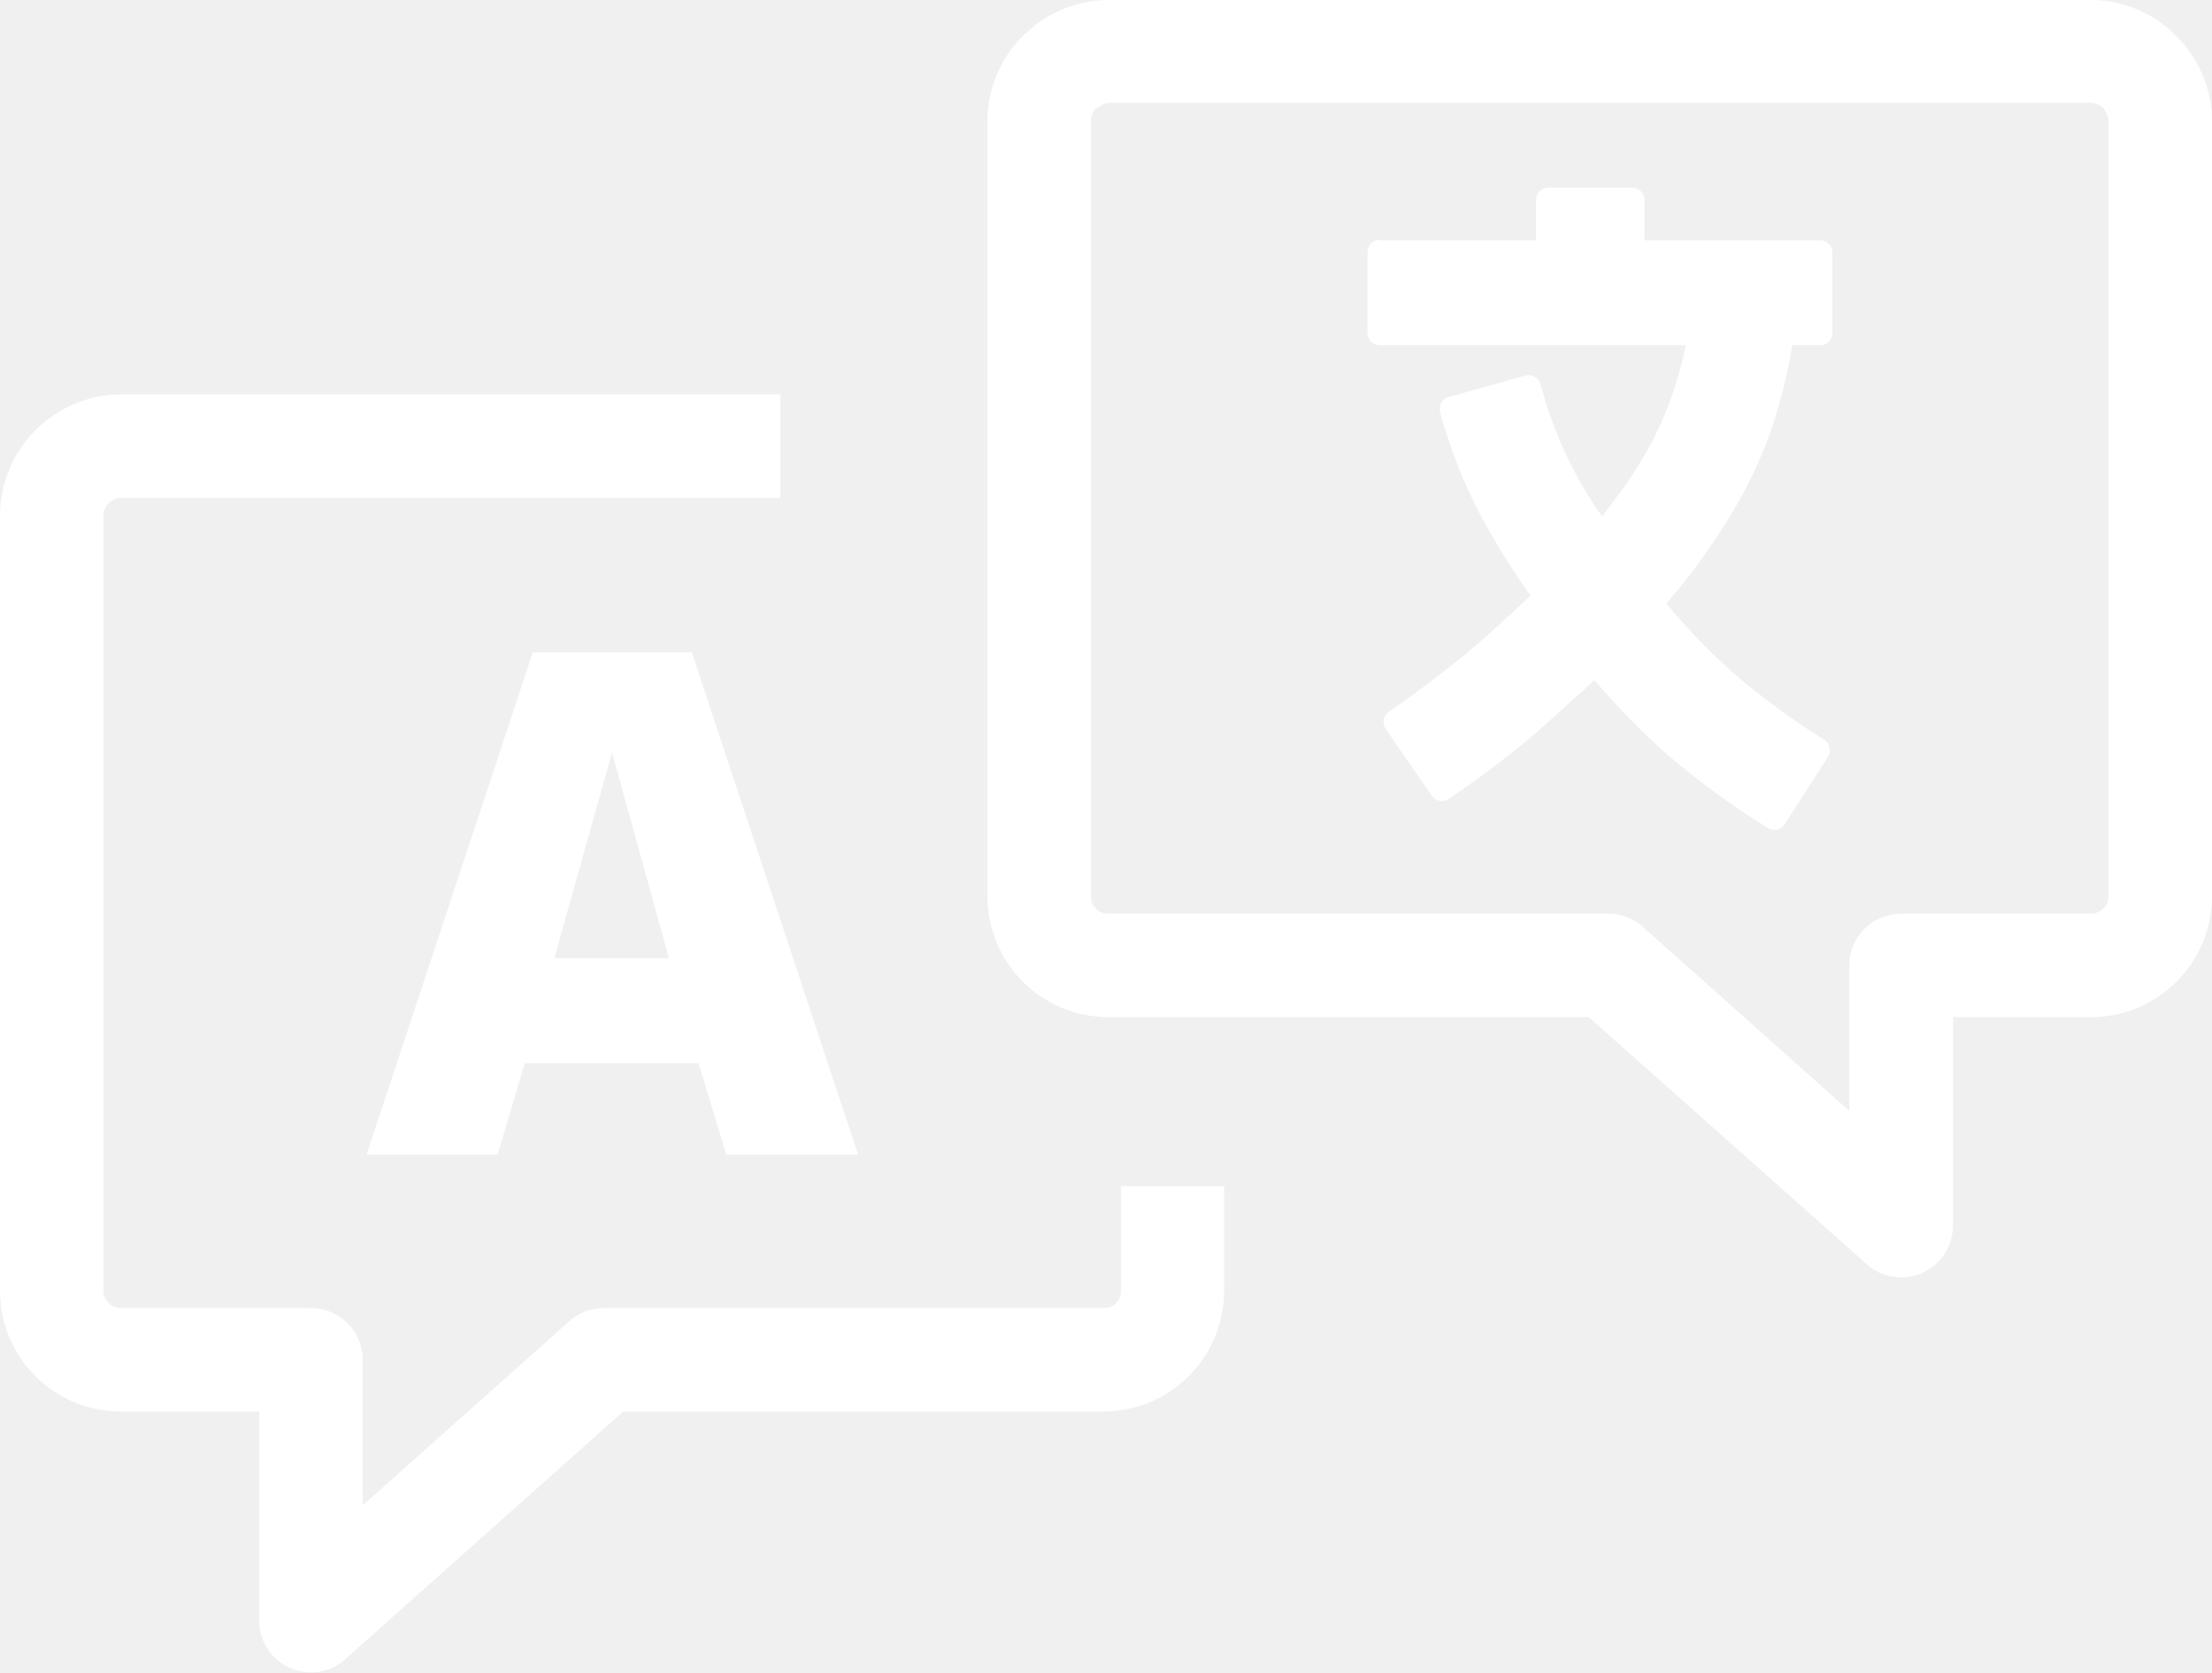
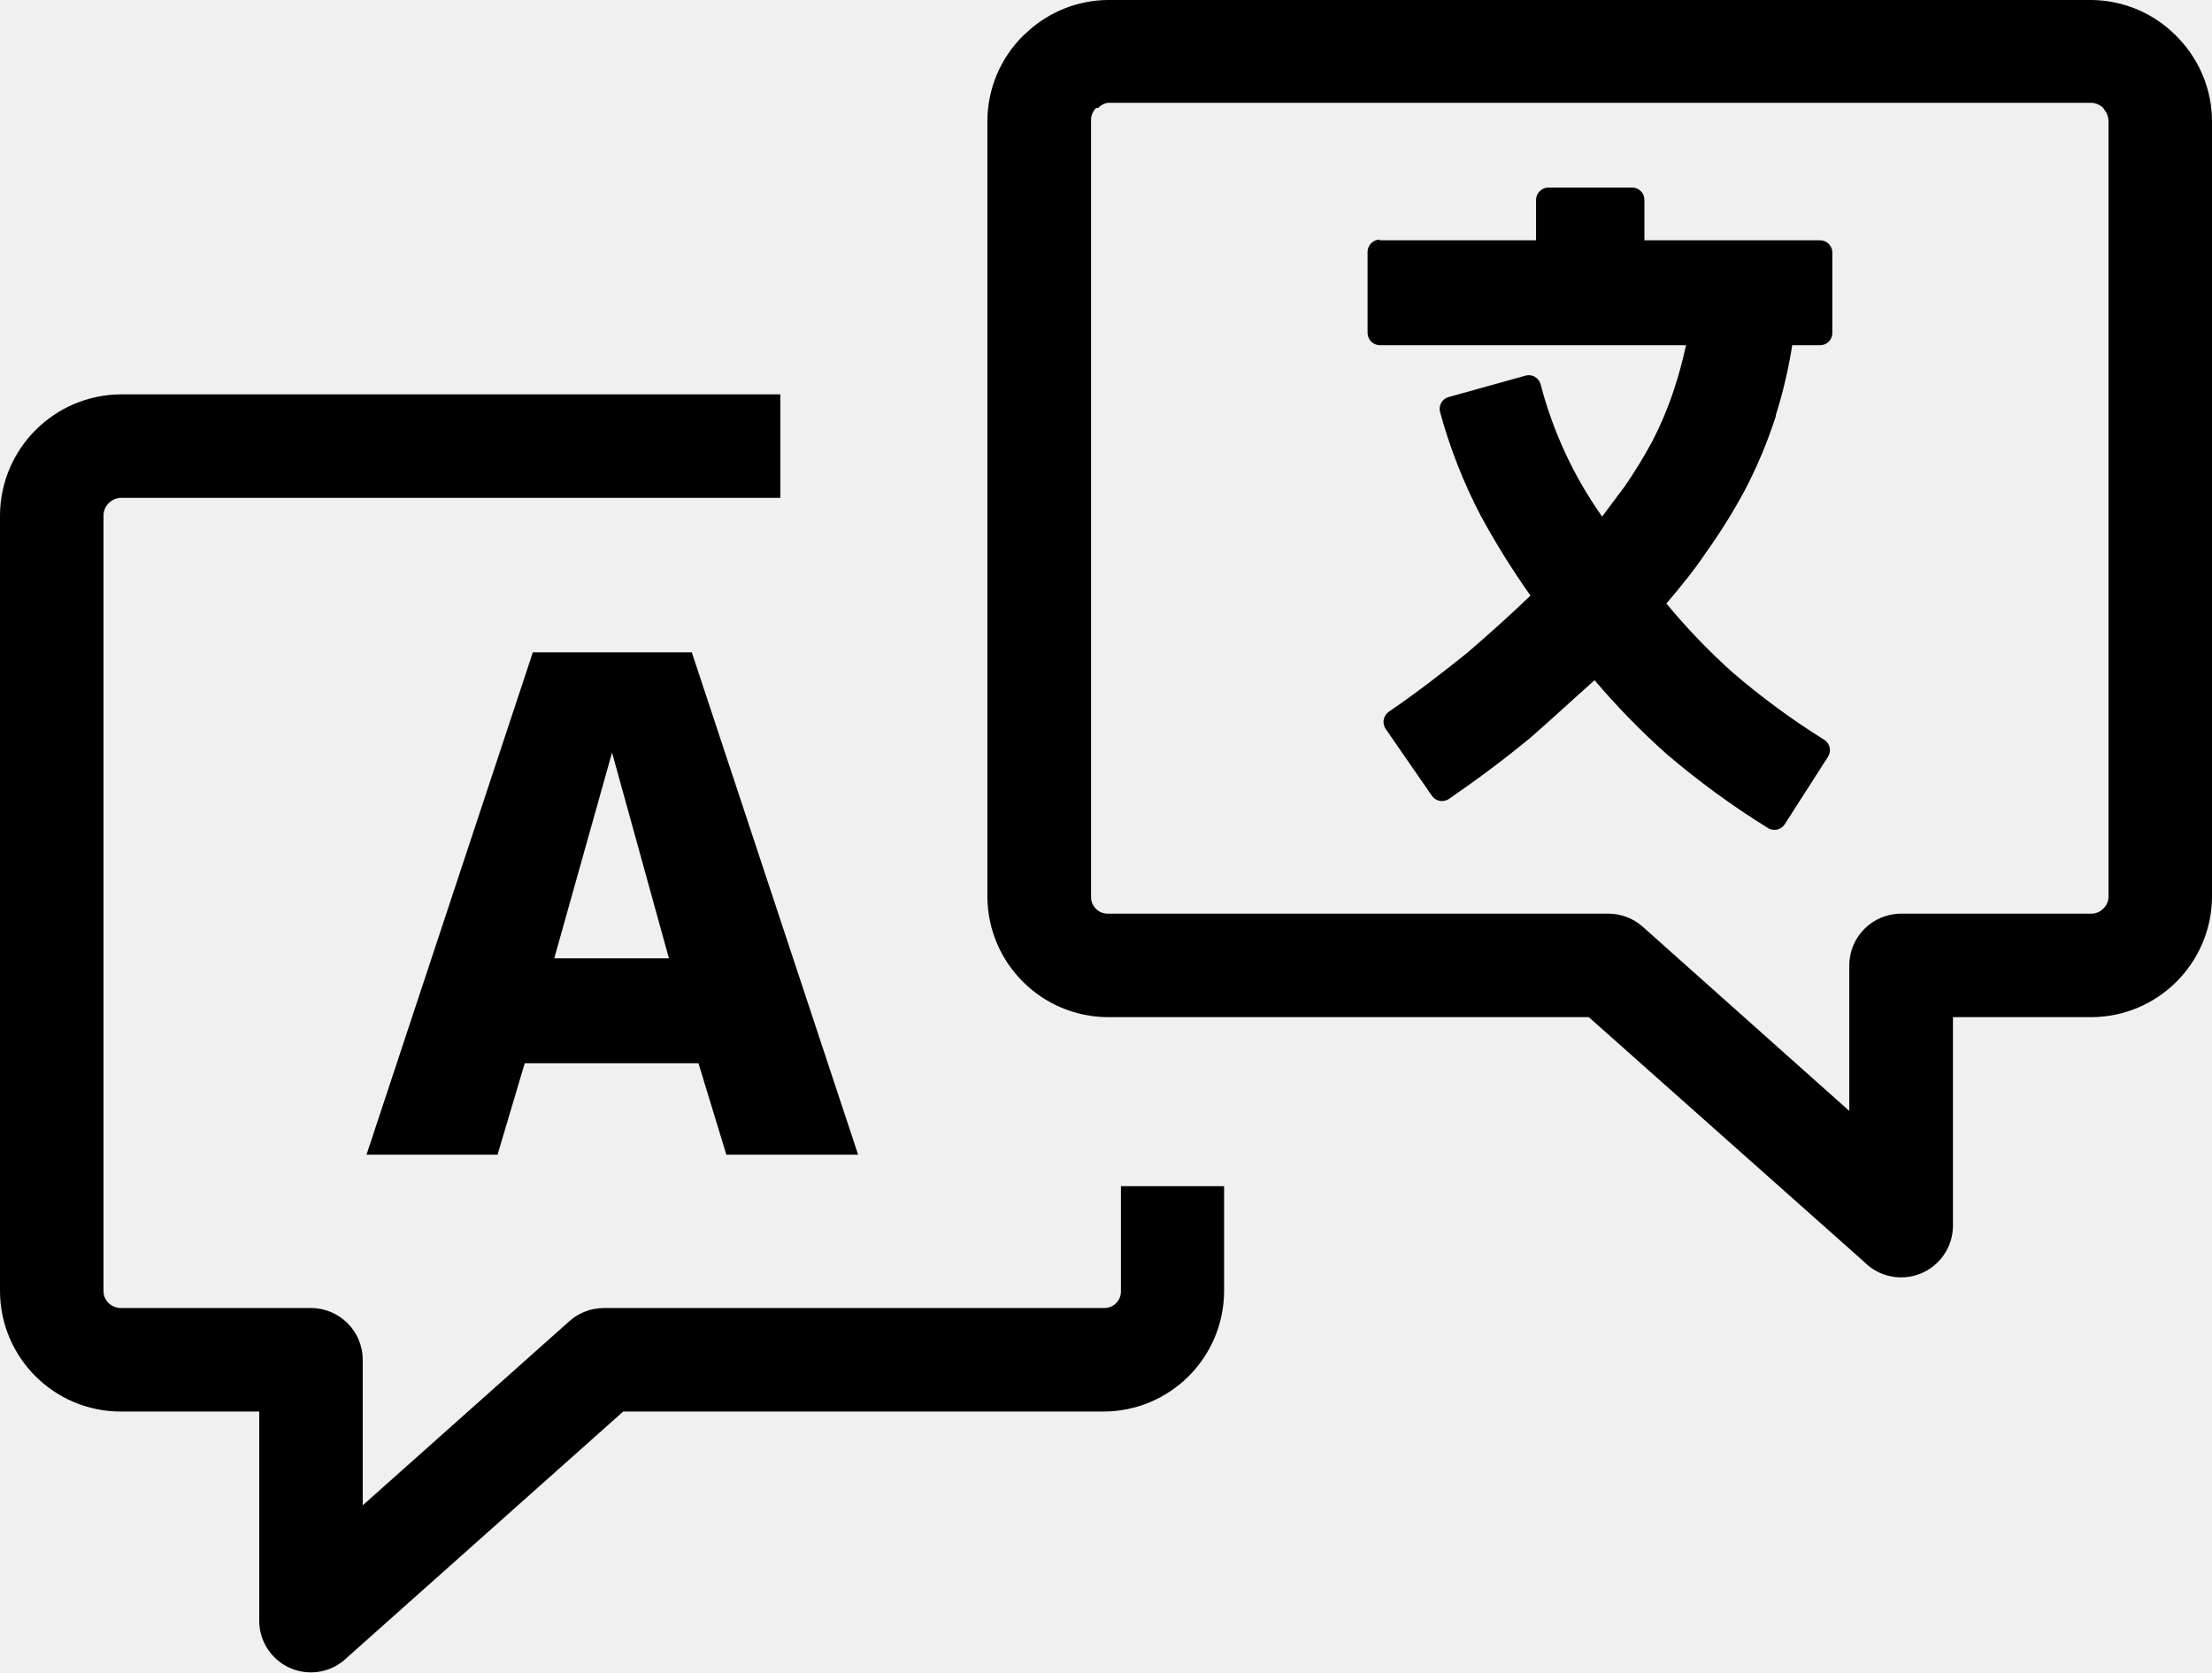
<svg xmlns="http://www.w3.org/2000/svg" viewBox="0 0 122.88 92.91">
-   <path fill="white" d="M20.15,83.63,31.63,73.4a2.89,2.89,0,0,1,1.91-.73h27.8a.92.92,0,0,0,.93-.93V65.9H68v5.84a6.71,6.71,0,0,1-6.68,6.68H34.62L19.3,92.07a2.87,2.87,0,0,1-4.9-2V78.42H6.69A6.71,6.71,0,0,1,0,71.74V28.59a6.76,6.76,0,0,1,6.69-6.68H43.35v5.75H6.69a1,1,0,0,0-.94.93V71.74a.91.91,0,0,0,.28.65,1,1,0,0,0,.66.28H17.27a2.88,2.88,0,0,1,2.88,2.88v8.08Zm.21-19.48L29.6,36.24h8.83l9.24,27.91H40.35L38.8,59.07H29.15l-1.51,5.08ZM30.79,53.24h6.37L34,41.81,30.79,53.24ZM76.63,13.35h8.7V11.11a.69.69,0,0,1,.69-.69h4.65a.68.68,0,0,1,.68.69v2.24h9.76a.68.68,0,0,1,.68.69V18.5a.68.68,0,0,1-.68.68H99.56a26.3,26.3,0,0,1-.91,3.88l0,.06a26.07,26.07,0,0,1-1.74,4.15,32.34,32.34,0,0,1-2.14,3.43c-.67,1-1.41,1.9-2.2,2.83a35.78,35.78,0,0,0,3.68,3.83,41.43,41.43,0,0,0,5.09,3.74.68.68,0,0,1,.21.94l-2.39,3.73a.69.69,0,0,1-1,.2,45.88,45.88,0,0,1-5.58-4.08l0,0a41.42,41.42,0,0,1-4-4.1C87.3,38.93,86.15,40,85,41l0,0c-1.36,1.12-2.79,2.2-4.47,3.36a.69.69,0,0,1-1-.17L77,40.53a.69.69,0,0,1,.17-1c1.66-1.14,3-2.19,4.36-3.28,1.16-1,2.28-2,3.49-3.16a44.82,44.82,0,0,1-2.77-4.45A28.84,28.84,0,0,1,80,22.9a.68.68,0,0,1,.47-.84l4.27-1.19a.68.68,0,0,1,.84.47A22.62,22.62,0,0,0,89,28.7L90.27,27a26.33,26.33,0,0,0,1.51-2.47l0,0A19.43,19.43,0,0,0,93,21.62a24,24,0,0,0,.66-2.44h-17a.69.69,0,0,1-.69-.68V14a.69.69,0,0,1,.69-.69Zm27,56.82L88.26,56.51H61.54a6.73,6.73,0,0,1-6.69-6.68V6.69a6.71,6.71,0,0,1,2-4.72l.2-.18A6.67,6.67,0,0,1,61.54,0h54.65a6.69,6.69,0,0,1,4.71,2l.19.2a6.69,6.69,0,0,1,1.79,4.51V49.83a6.73,6.73,0,0,1-6.69,6.68h-7.7V68.13a2.88,2.88,0,0,1-4.91,2ZM91.26,51.49l11.47,10.23V53.64a2.88,2.88,0,0,1,2.88-2.88h10.58a.92.92,0,0,0,.65-.28.91.91,0,0,0,.29-.65V6.69a1,1,0,0,0-.22-.58L116.84,6a1,1,0,0,0-.65-.29H61.54A.94.94,0,0,0,61,6L60.89,6a.92.92,0,0,0-.28.65V49.83a.92.92,0,0,0,.93.93H89.35a2.86,2.86,0,0,1,1.91.73Z" />
+   <path fill="black" d="M20.15,83.63,31.63,73.4a2.89,2.89,0,0,1,1.91-.73h27.8a.92.92,0,0,0,.93-.93V65.9H68v5.84a6.71,6.71,0,0,1-6.68,6.68H34.62L19.3,92.07a2.87,2.87,0,0,1-4.9-2V78.42H6.69A6.71,6.71,0,0,1,0,71.74V28.59a6.76,6.76,0,0,1,6.69-6.68H43.35v5.75H6.69a1,1,0,0,0-.94.93V71.74a.91.91,0,0,0,.28.65,1,1,0,0,0,.66.28H17.27a2.88,2.88,0,0,1,2.88,2.88v8.08Zm.21-19.48L29.6,36.24h8.83l9.24,27.91H40.35L38.8,59.07H29.15l-1.51,5.08ZM30.79,53.24h6.37L34,41.81,30.79,53.24ZM76.63,13.35h8.7V11.11a.69.69,0,0,1,.69-.69h4.65a.68.68,0,0,1,.68.69v2.24h9.76a.68.68,0,0,1,.68.69V18.5a.68.68,0,0,1-.68.68H99.56a26.3,26.3,0,0,1-.91,3.88l0,.06a26.07,26.07,0,0,1-1.74,4.15,32.34,32.34,0,0,1-2.14,3.43c-.67,1-1.41,1.9-2.2,2.83a35.78,35.78,0,0,0,3.68,3.83,41.43,41.43,0,0,0,5.09,3.74.68.68,0,0,1,.21.94l-2.39,3.73a.69.69,0,0,1-1,.2,45.88,45.88,0,0,1-5.58-4.08l0,0a41.42,41.42,0,0,1-4-4.1C87.3,38.93,86.15,40,85,41l0,0c-1.36,1.12-2.79,2.2-4.47,3.36a.69.69,0,0,1-1-.17L77,40.53a.69.69,0,0,1,.17-1c1.66-1.14,3-2.19,4.36-3.28,1.16-1,2.28-2,3.49-3.16a44.82,44.82,0,0,1-2.77-4.45A28.84,28.84,0,0,1,80,22.9a.68.68,0,0,1,.47-.84l4.27-1.19a.68.68,0,0,1,.84.47A22.62,22.62,0,0,0,89,28.7L90.27,27a26.33,26.33,0,0,0,1.51-2.47l0,0A19.43,19.43,0,0,0,93,21.62a24,24,0,0,0,.66-2.44h-17a.69.69,0,0,1-.69-.68V14a.69.69,0,0,1,.69-.69Zm27,56.82L88.26,56.51H61.54a6.73,6.73,0,0,1-6.69-6.68V6.69a6.71,6.71,0,0,1,2-4.72l.2-.18A6.67,6.67,0,0,1,61.54,0h54.65a6.69,6.69,0,0,1,4.71,2l.19.2a6.69,6.69,0,0,1,1.79,4.51V49.83a6.73,6.73,0,0,1-6.69,6.68h-7.7V68.13a2.88,2.88,0,0,1-4.91,2ZM91.26,51.49l11.47,10.23V53.64a2.88,2.88,0,0,1,2.88-2.88h10.58a.92.92,0,0,0,.65-.28.91.91,0,0,0,.29-.65V6.69a1,1,0,0,0-.22-.58L116.84,6a1,1,0,0,0-.65-.29H61.54A.94.94,0,0,0,61,6L60.89,6a.92.92,0,0,0-.28.65V49.83a.92.92,0,0,0,.93.93H89.35a2.86,2.86,0,0,1,1.91.73Z" />
</svg>
